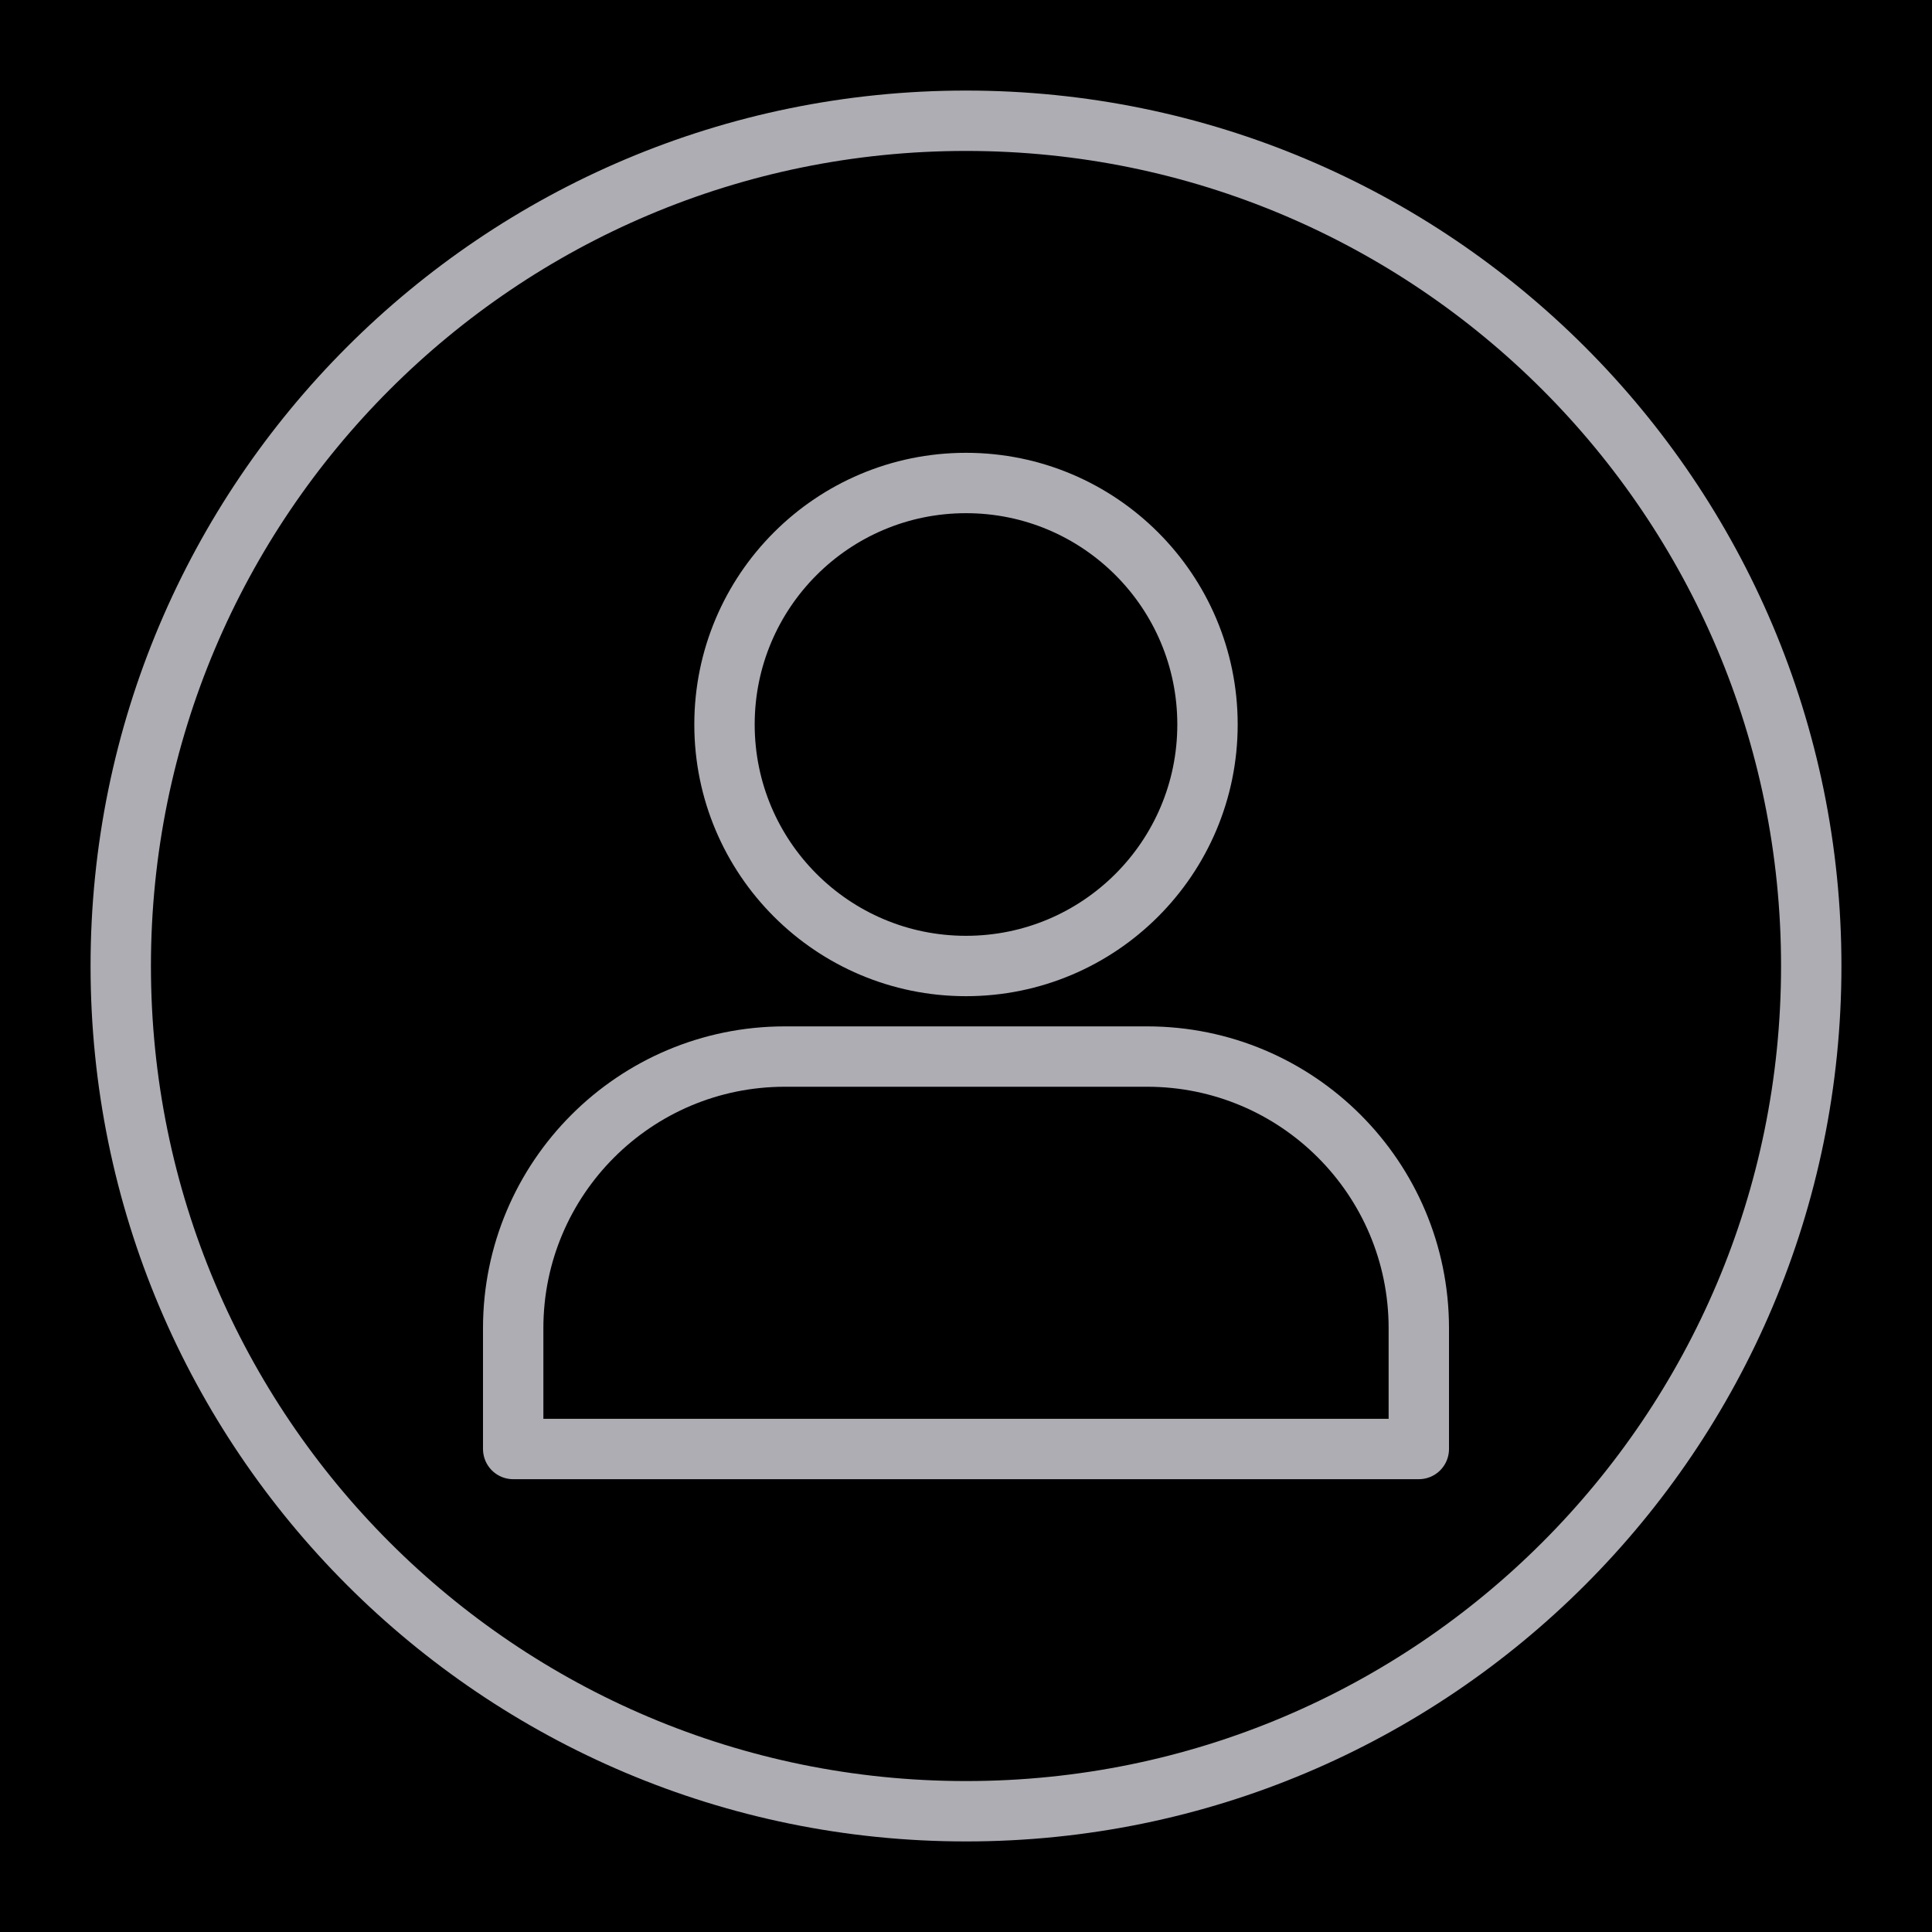
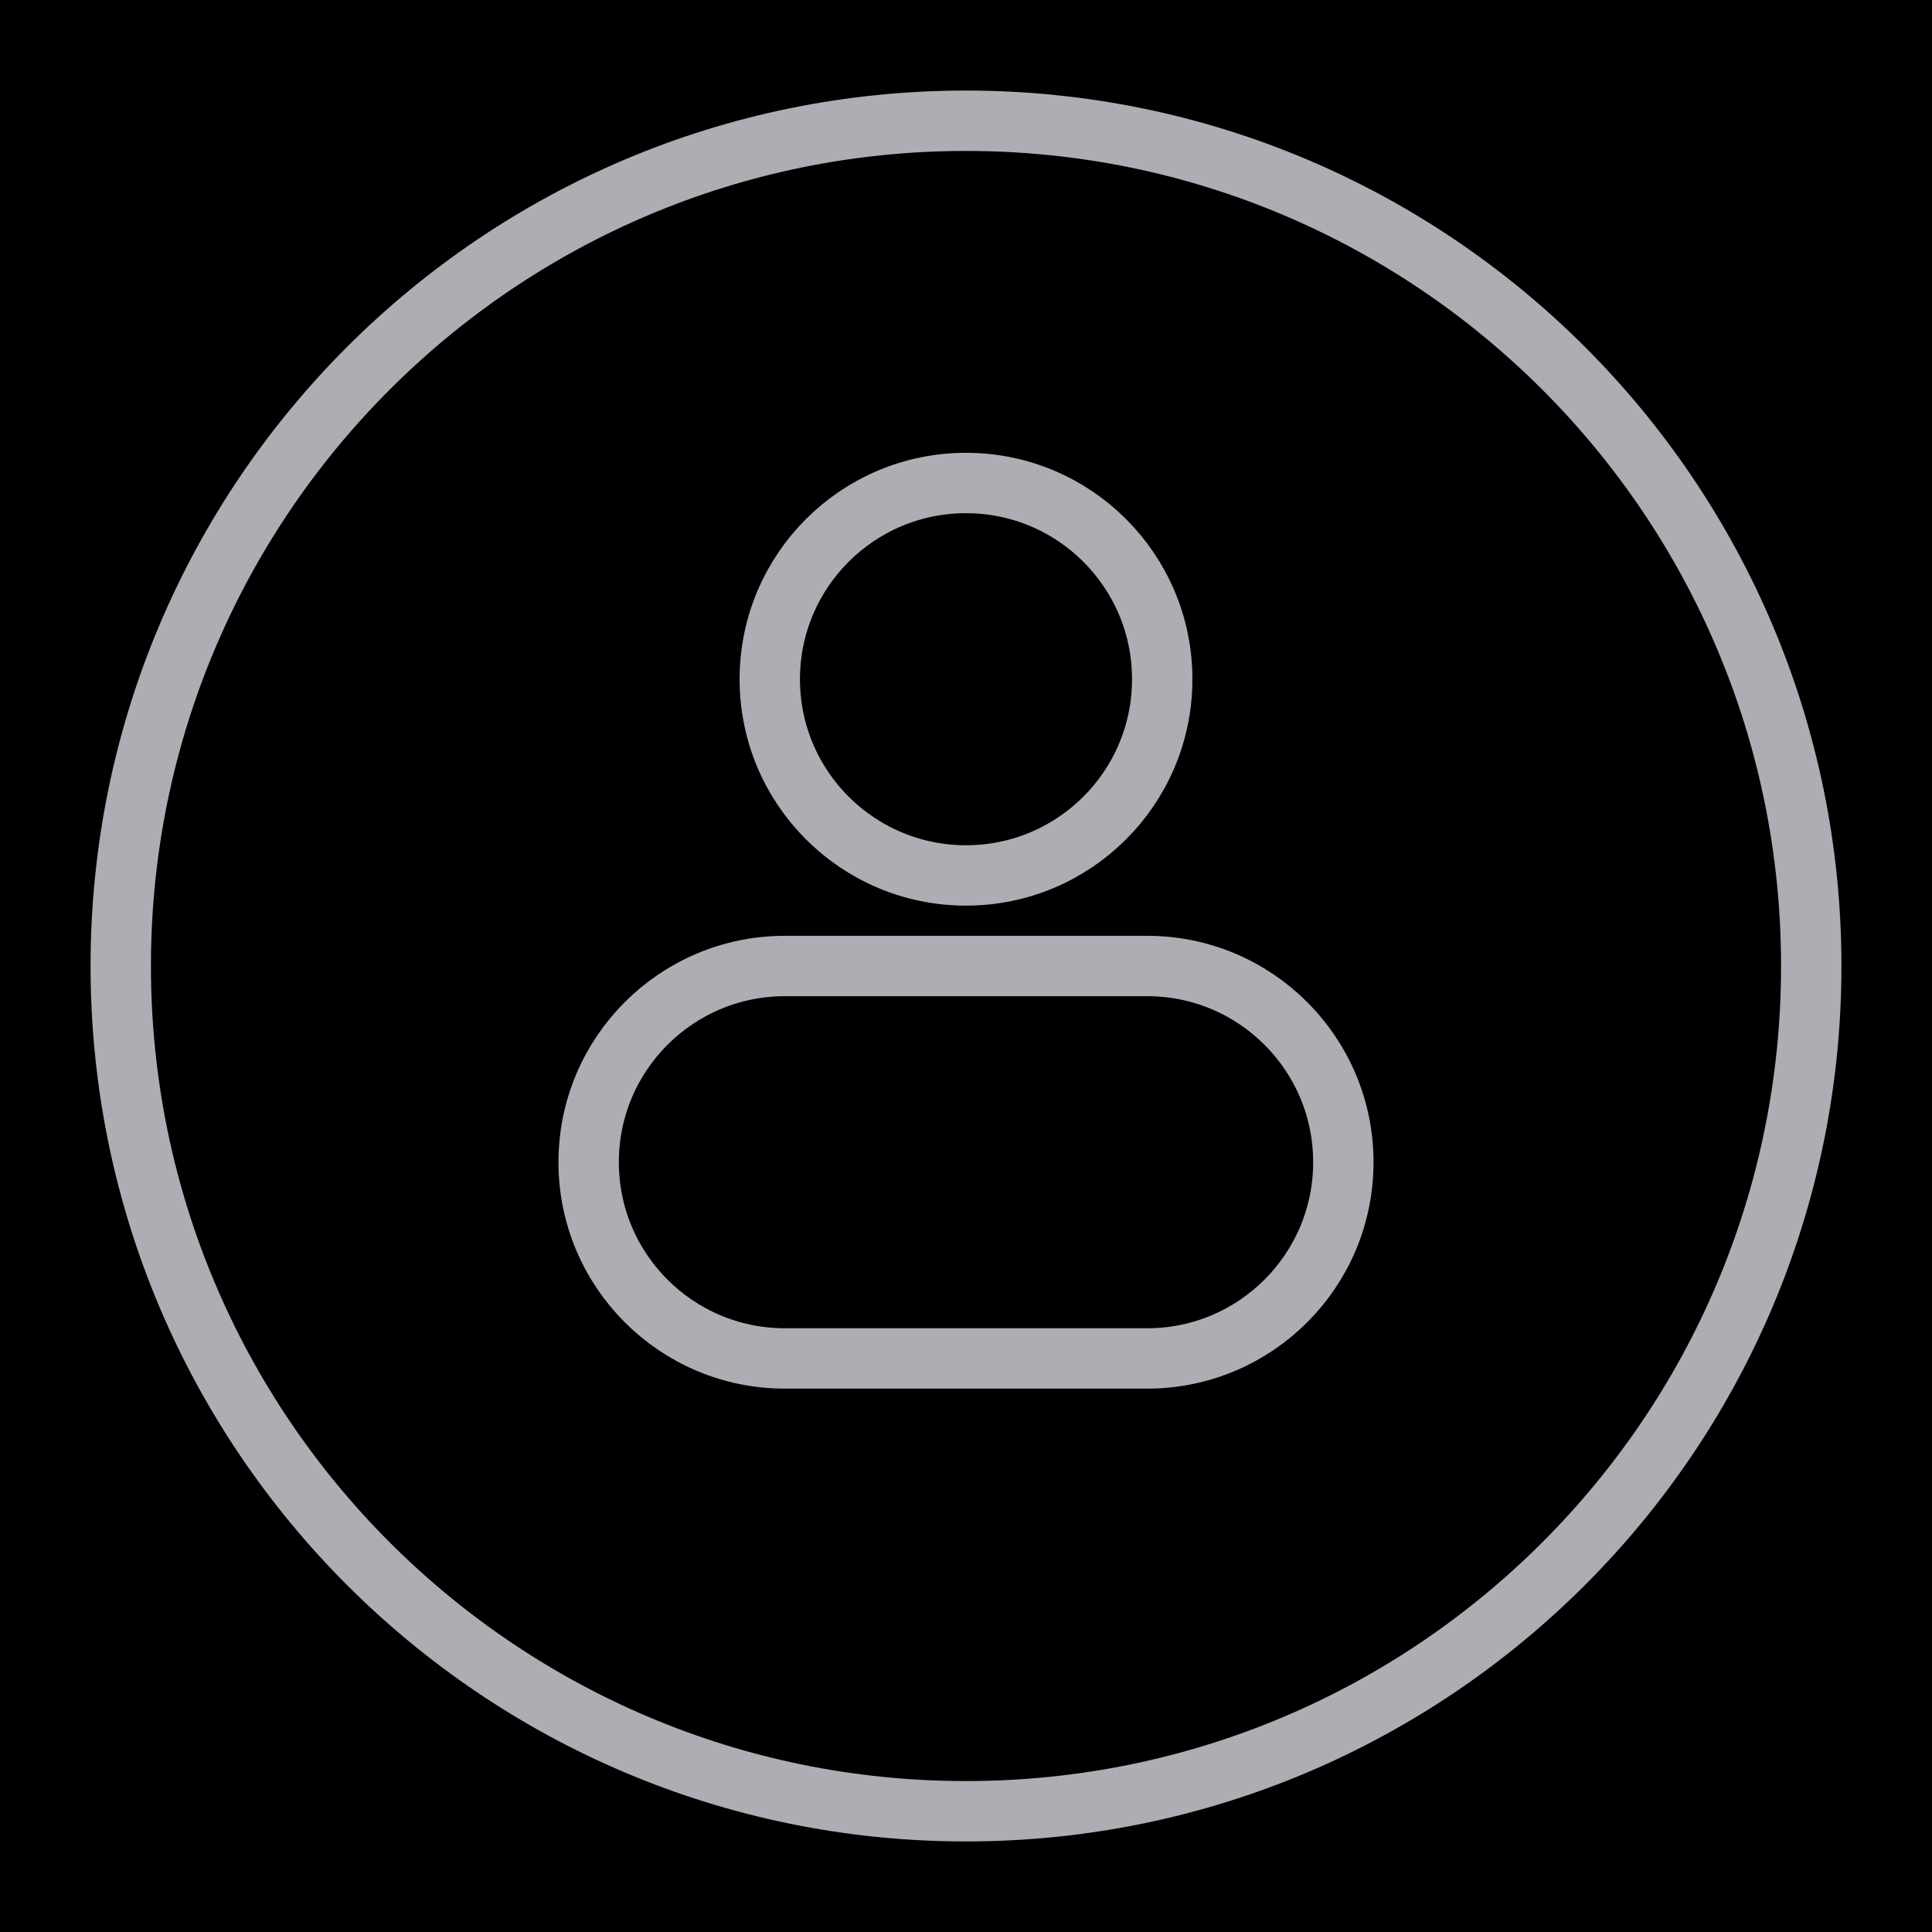
<svg xmlns="http://www.w3.org/2000/svg" width="64" height="64" viewBox="0 0 64 64">
  <rect width="64" height="64" fill="#000000" />
  <g transform="translate(0,0) scale(1.0)" opacity="1.0">
    <circle cx="32" cy="32" r="28" fill="none" stroke="#ADADB3" stroke-width="2" />
-     <circle cx="32" cy="24" r="8" fill="none" stroke="#ADADB3" stroke-width="2" stroke-linejoin="round" />
-     <path d="M 17,48 L 17,44 A 9 9 0 0 1 26,35 L 38,35 A 9 9 0 0 1 47,44 L 47,48 Z" fill="none" stroke="#ADADB3" stroke-width="2" stroke-linejoin="round" />
+     <circle cx="32" cy="22.5" r="6.5" fill="none" stroke="#ADADB3" stroke-width="2" stroke-linejoin="round" stroke-linecap="round" />
+     <rect x="19.5" y="32" width="25" height="13" rx="6.5" ry="6.5" fill="none" stroke="#ADADB3" stroke-width="2" stroke-linejoin="round" stroke-linecap="round" />
  </g>
</svg>
